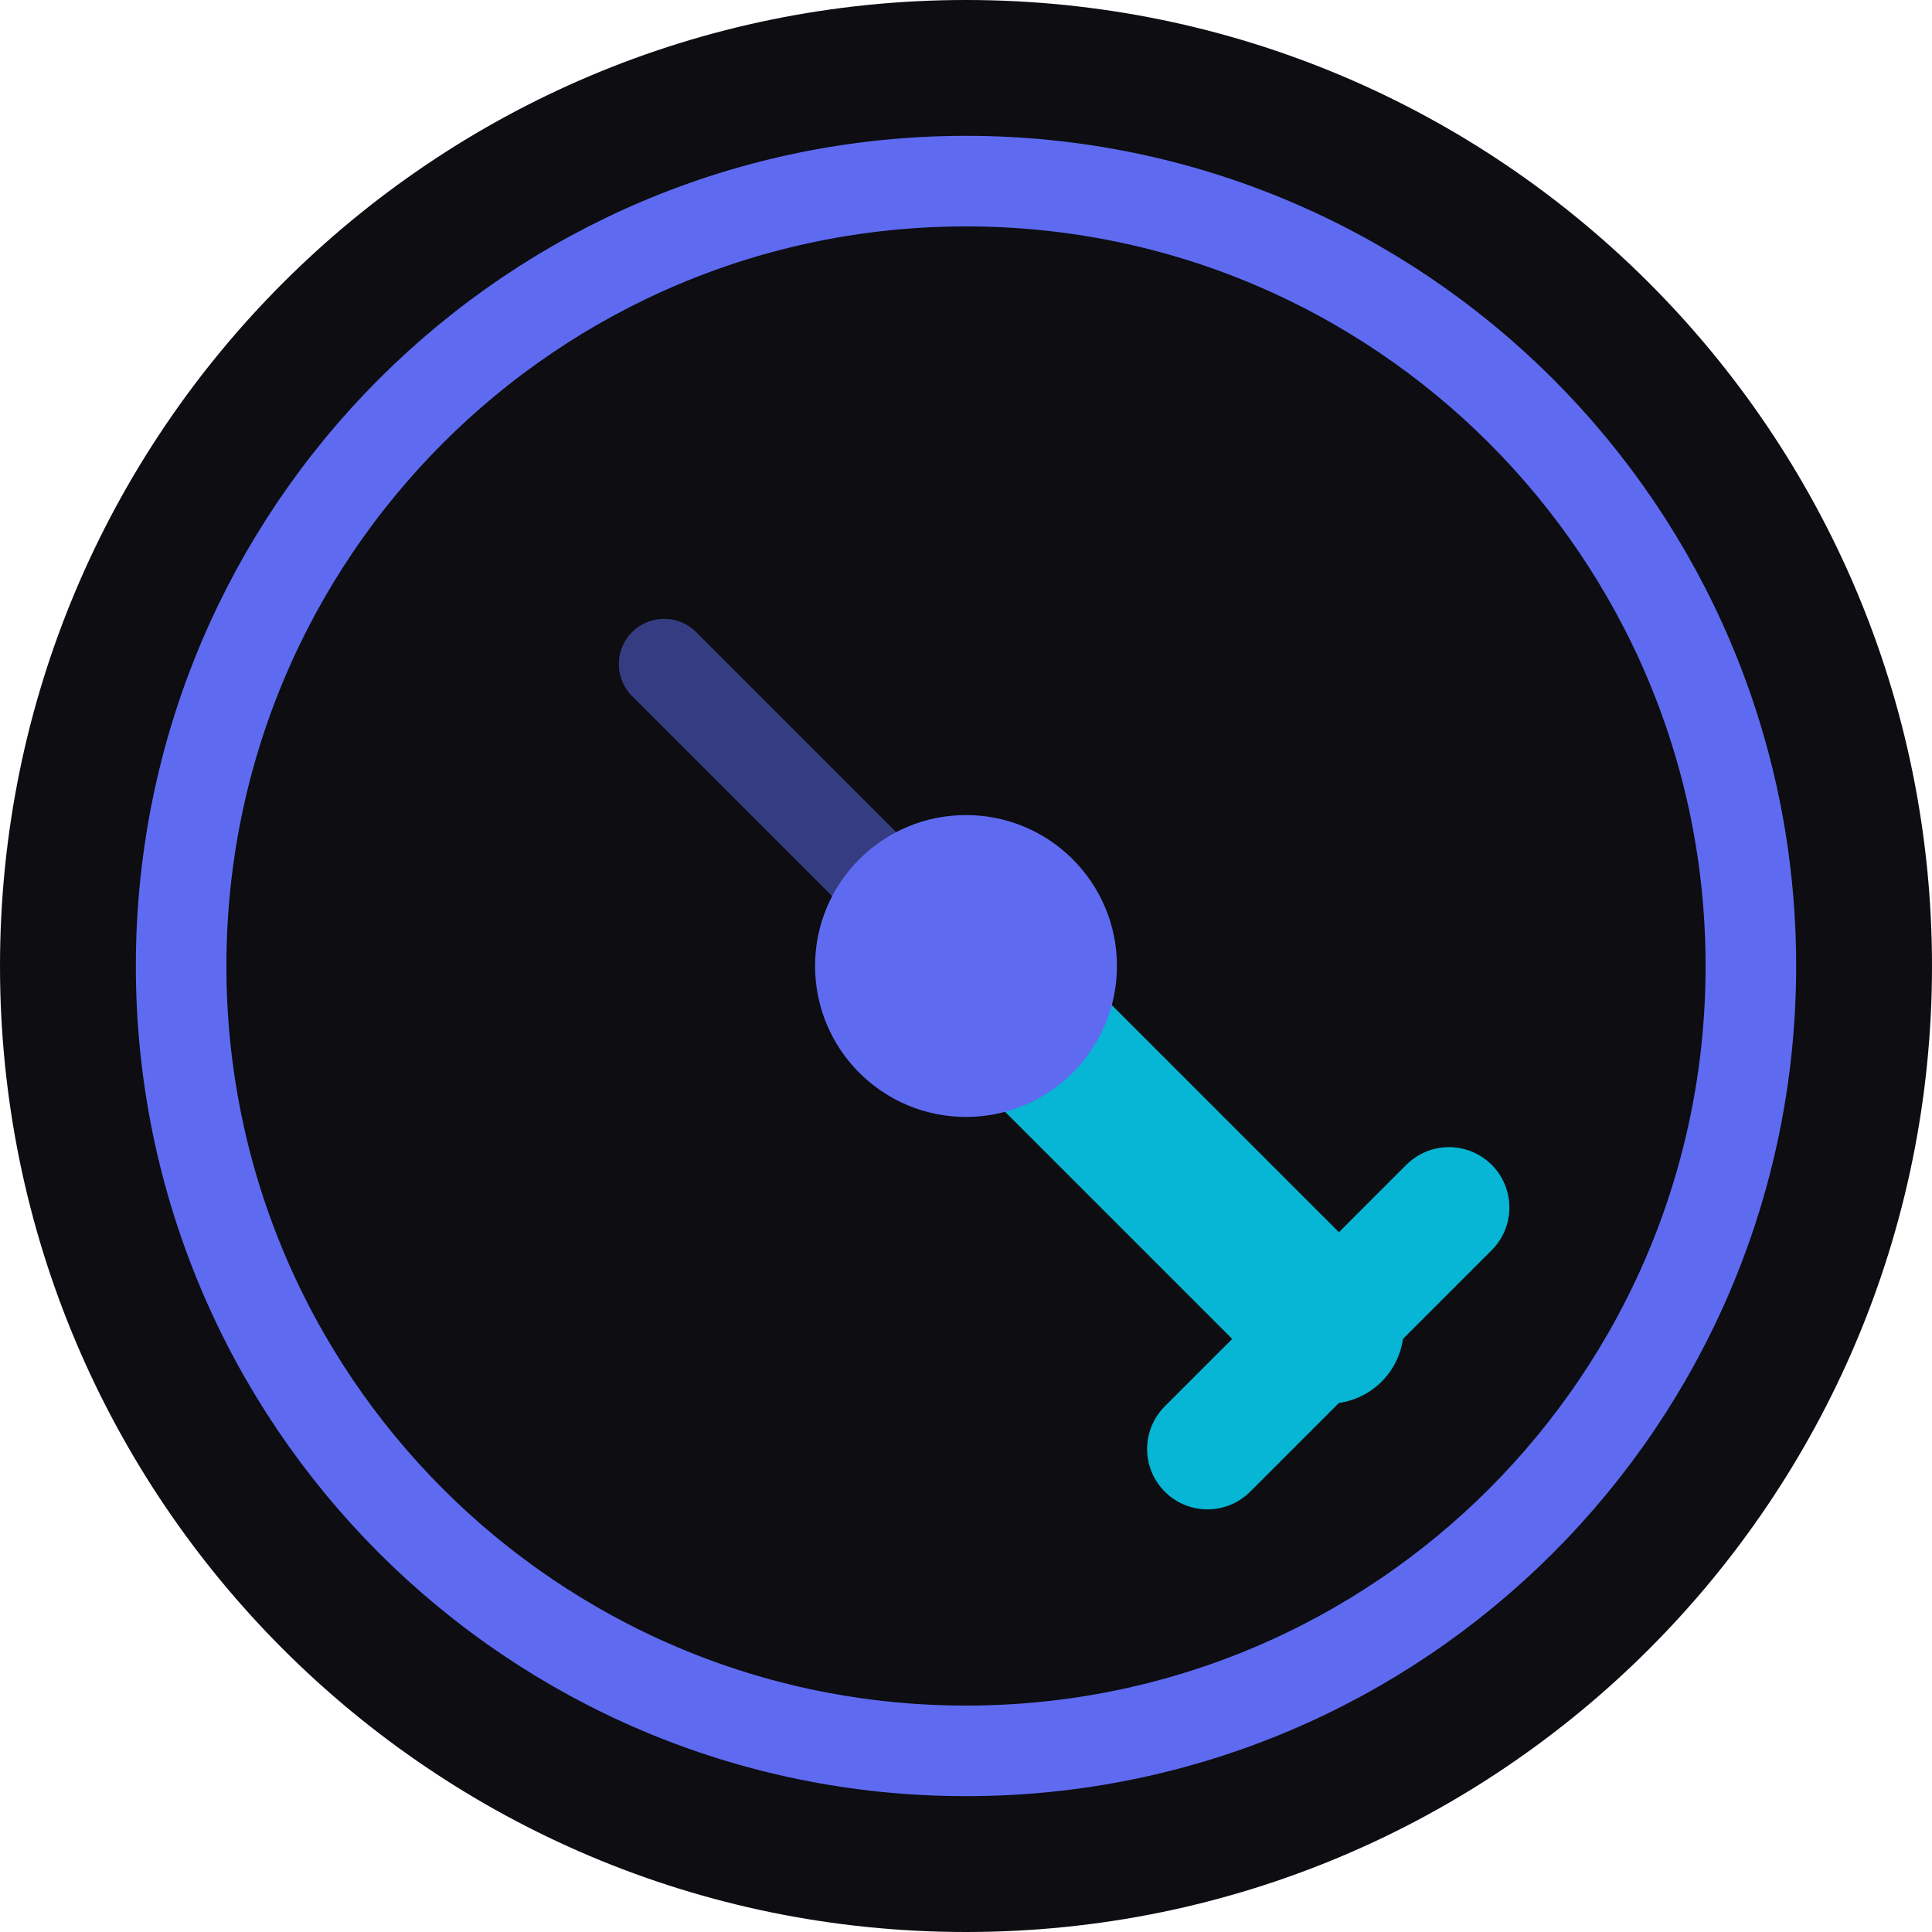
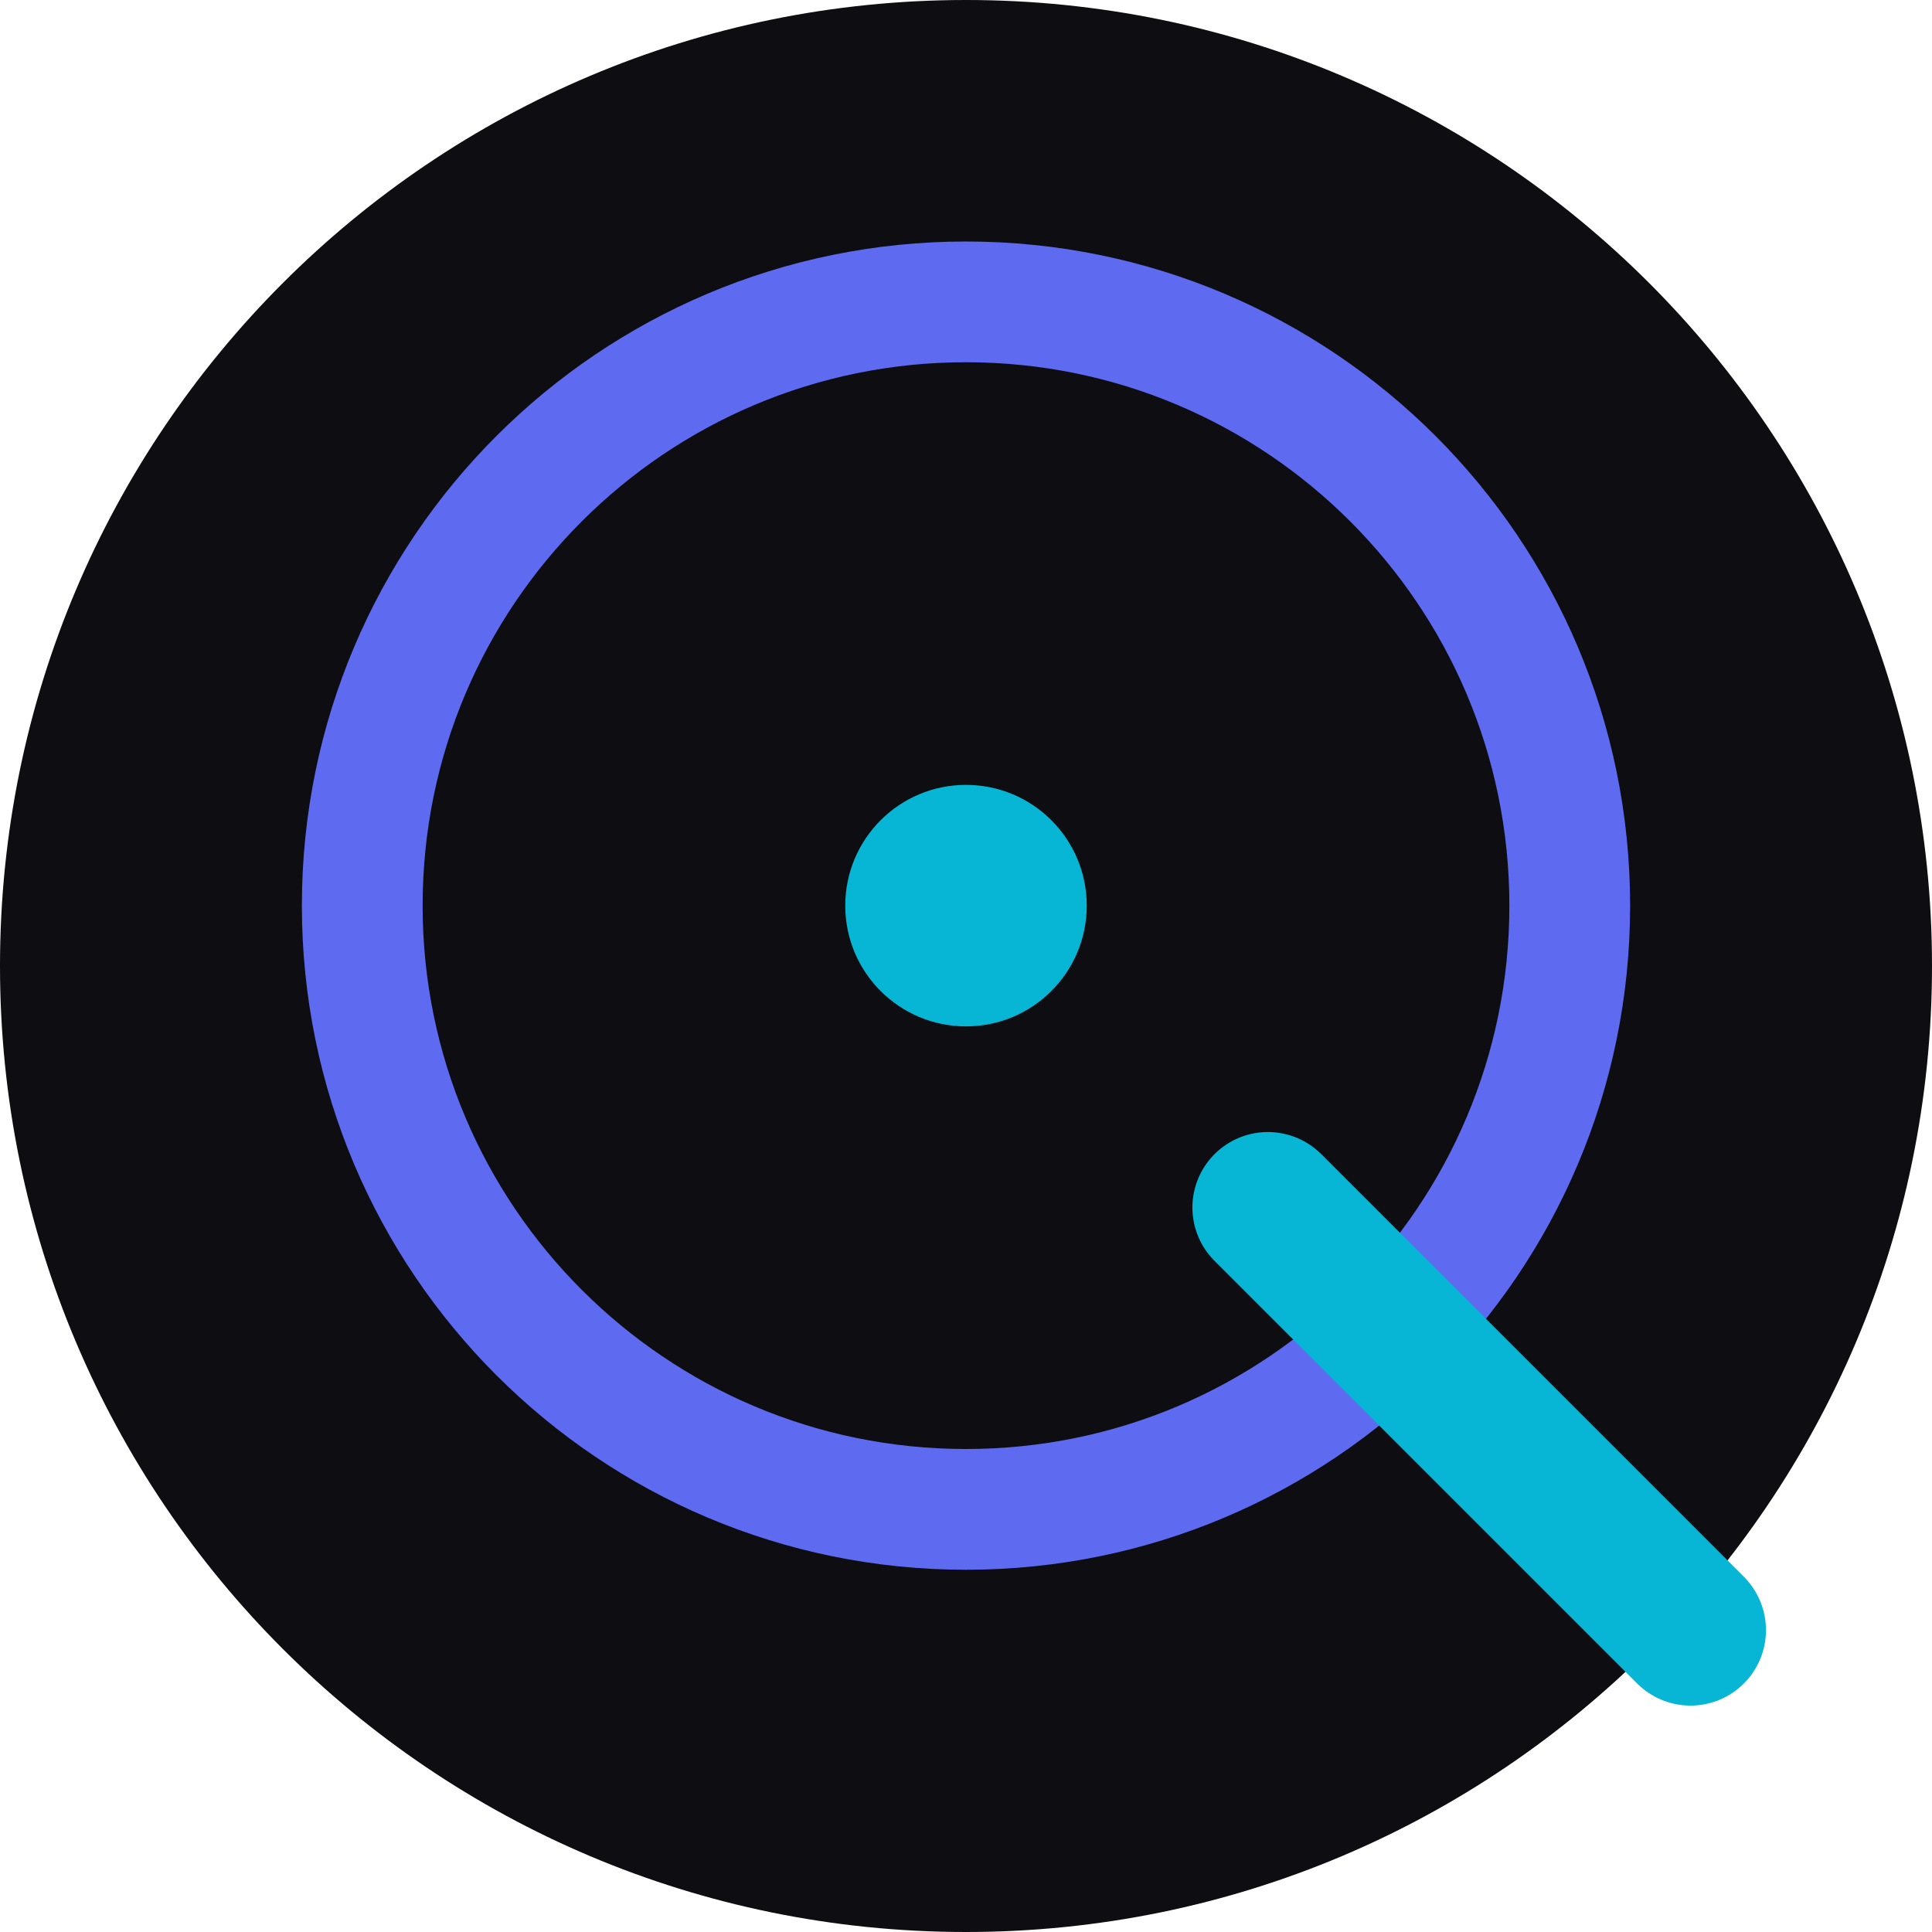
<svg xmlns="http://www.w3.org/2000/svg" viewBox="0 0 64 64" fill="none">
  <circle cx="32" cy="32" r="32" fill="#0d0d12" />
-   <circle cx="32" cy="32" r="26" stroke="#5e6bf1" stroke-width="3" fill="none" />
-   <path d="M32 32 L44 44" stroke="#06b6d4" stroke-width="5" stroke-linecap="round" />
-   <path d="M40 48 L44 44 L48 40" stroke="#06b6d4" stroke-width="4" stroke-linecap="round" stroke-linejoin="round" fill="none" />
-   <circle cx="32" cy="32" r="5" fill="#5e6bf1" />
-   <path d="M32 32 L22 22" stroke="#5e6bf1" stroke-width="3" stroke-linecap="round" opacity="0.5" />
+   <circle cx="32" cy="30" r="20" stroke="#5e6bf1" stroke-width="4" fill="none" />
+   <path d="M42 40 L56 54" stroke="#06b6d4" stroke-width="5" stroke-linecap="round" />
+   <circle cx="32" cy="30" r="4" fill="#06b6d4" />
</svg>
